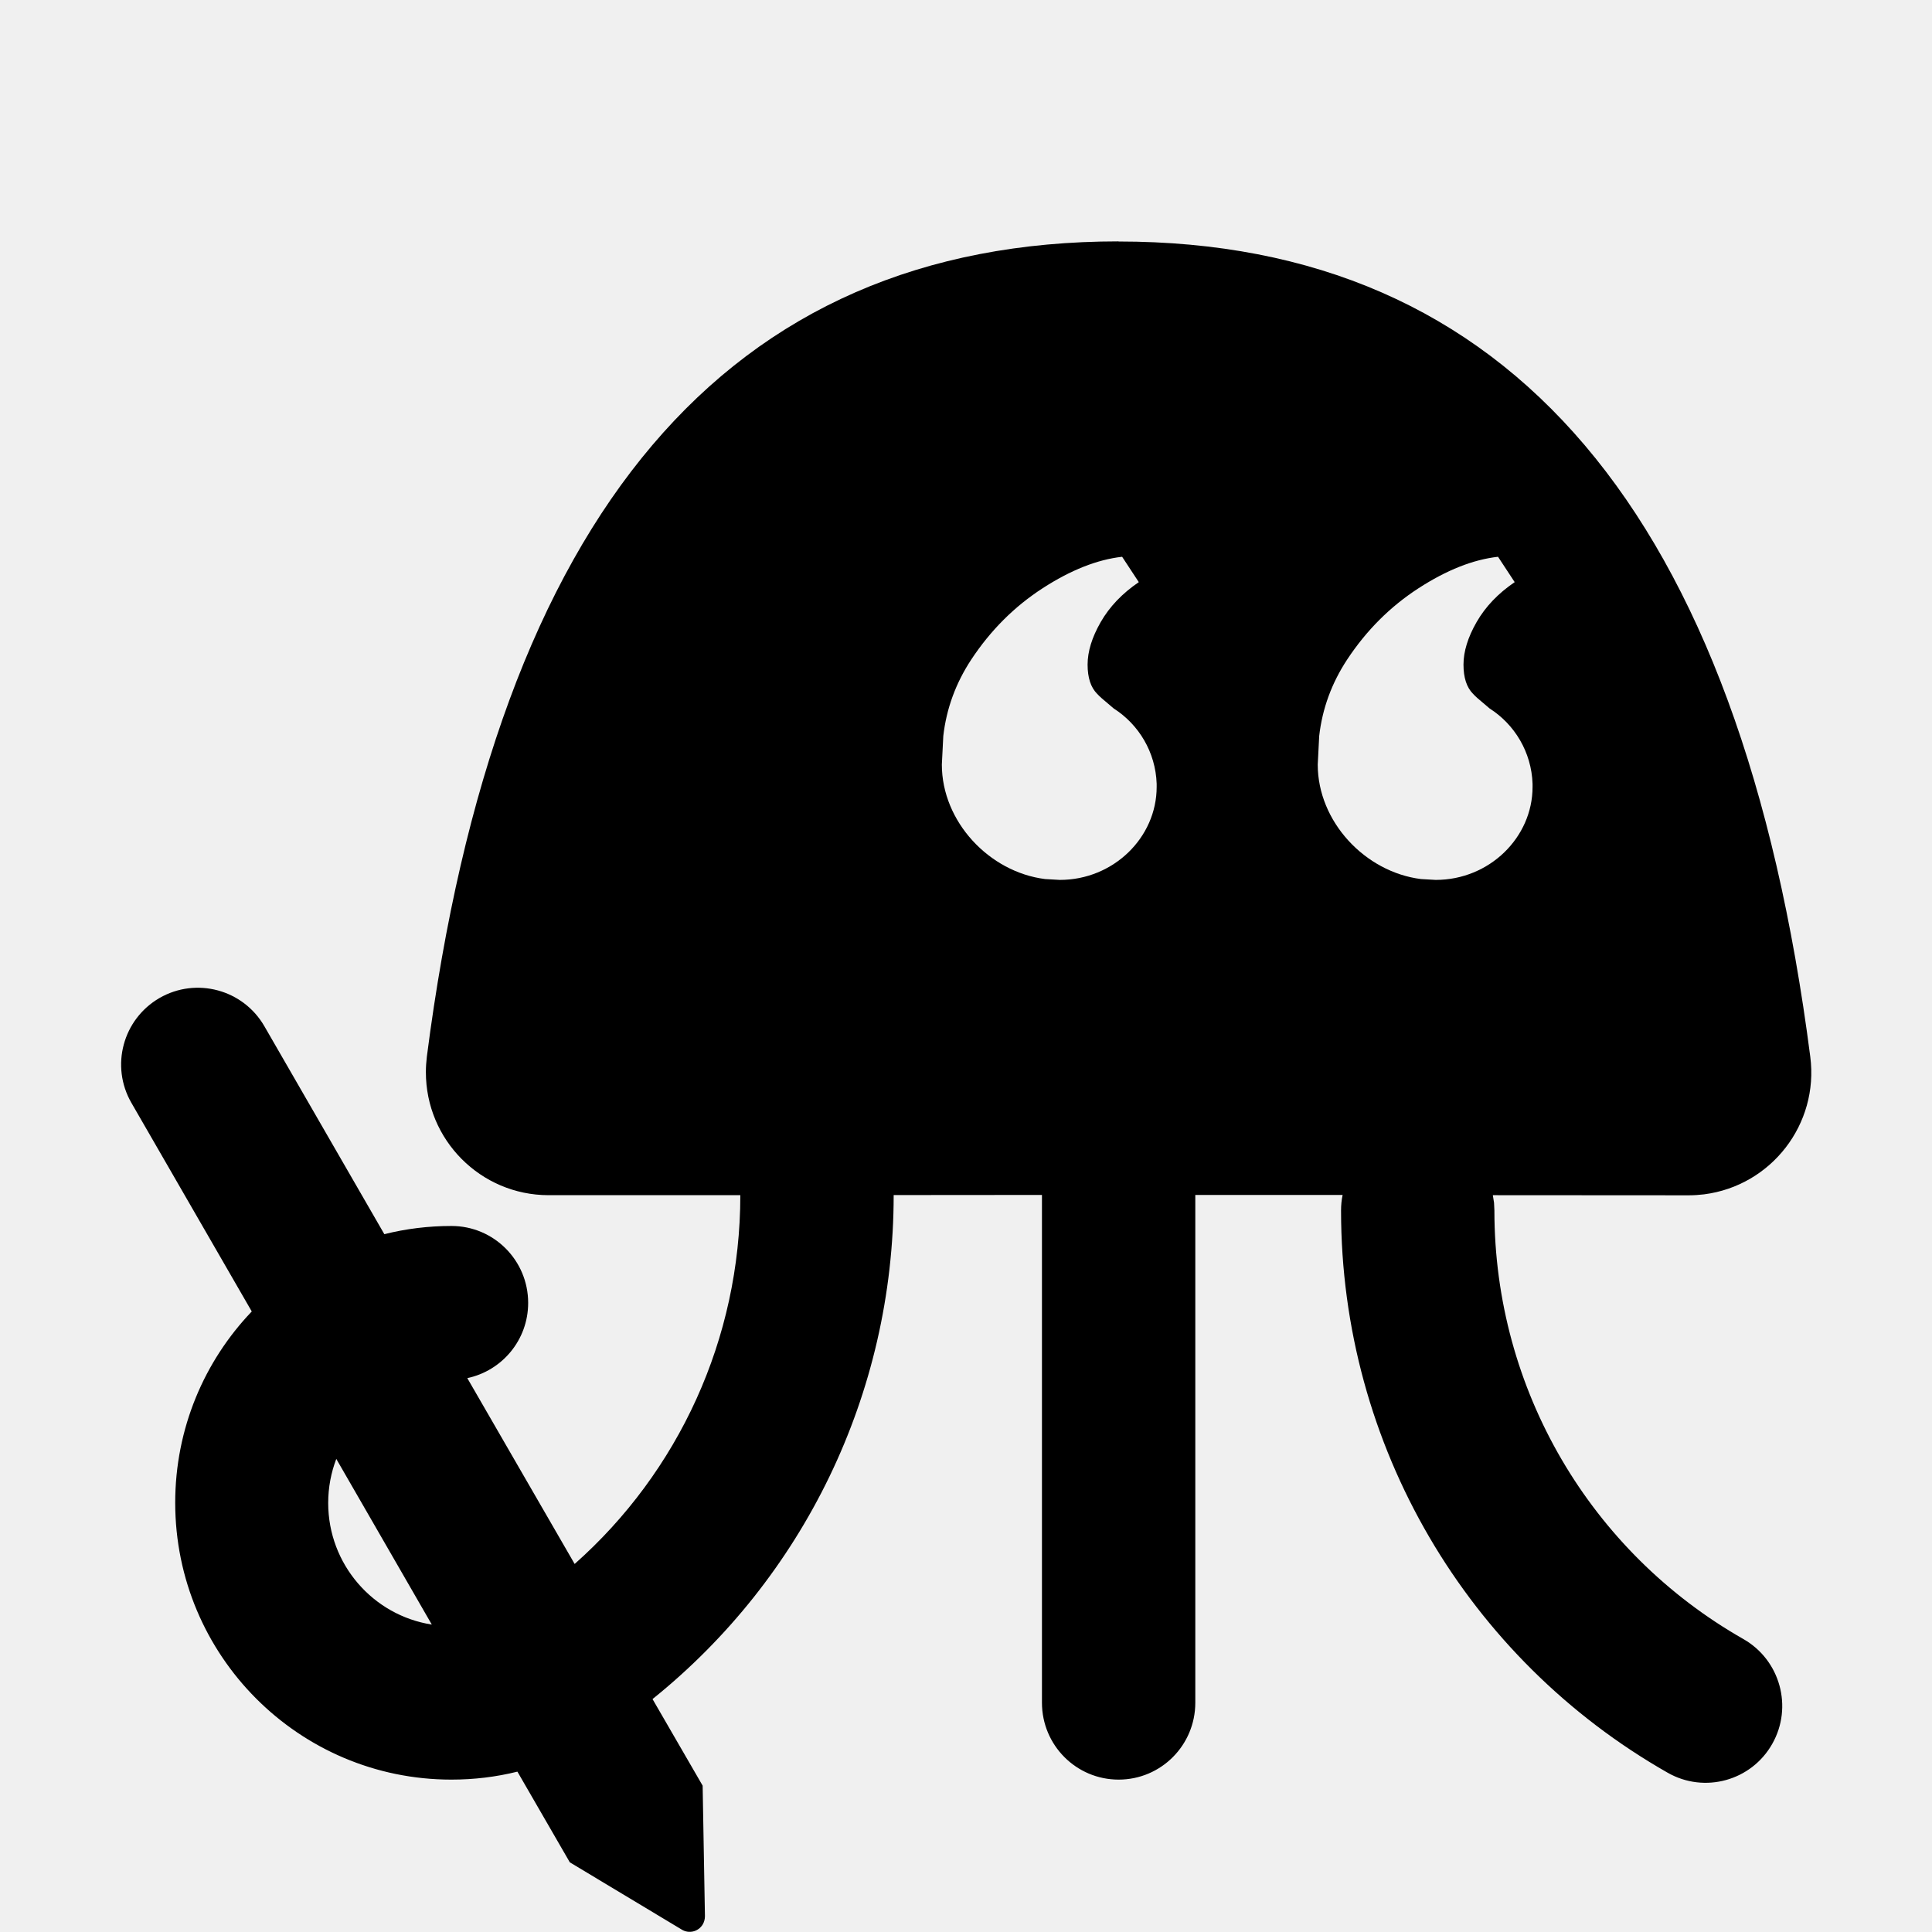
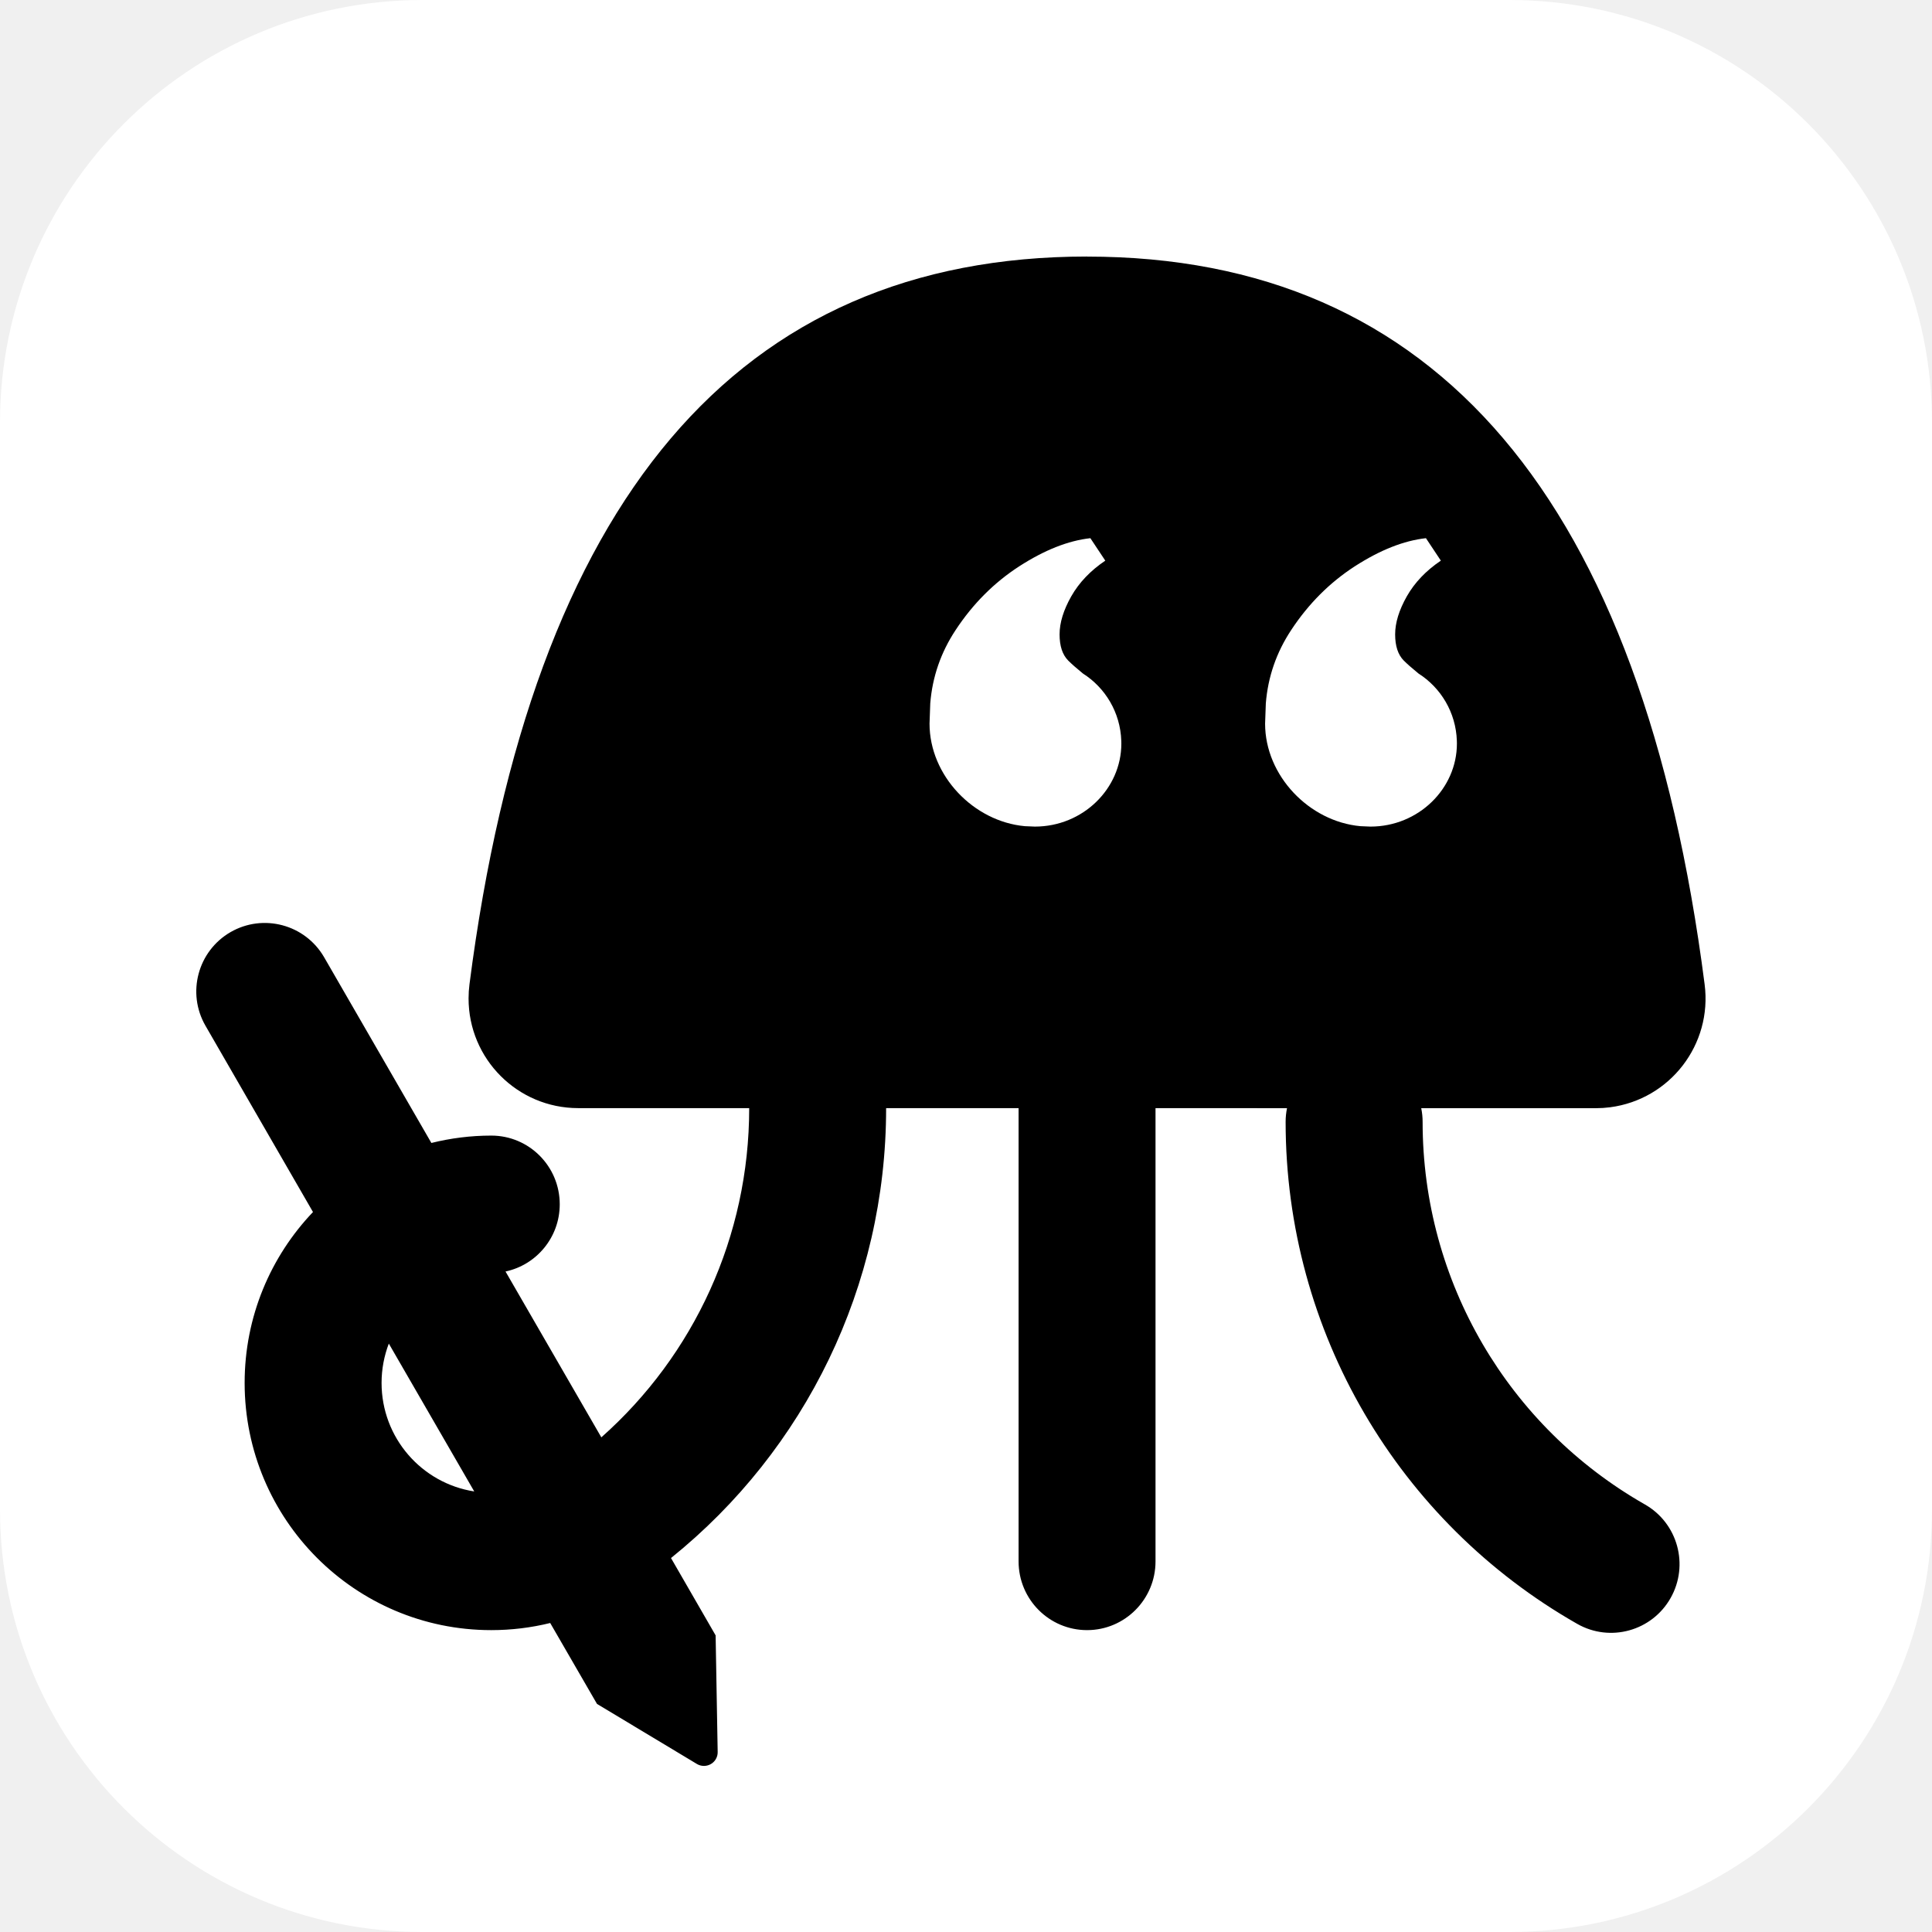
- <svg xmlns="http://www.w3.org/2000/svg" height="16" viewBox="0 0 16 16" width="16">
+ <svg xmlns="http://www.w3.org/2000/svg" height="32" viewBox="0 0 32 32" width="32">
  <g fill="none" fill-rule="evenodd">
-     <path d="m0 0h16v16h-16z" />
-     <path d="m9.262 2c3.241 0 5.15 2.251 5.73 6.752.072.557-.322 1.067-.879 1.139-.042.005-.085.008-.127.008l-1.623-.001.01.063.003.065c0 1.484.797 2.828 2.062 3.548.305.174.412.563.239.868-.173.306-.561.413-.866.239-1.658-.944-2.705-2.708-2.705-4.656 0-.044.004-.087.013-.129l-1.22 0.0 0 4.205c0 .352-.284.637-.635.637-.351 0-.635-.285-.635-.637l-0-4.205-1.228.001c0 1.65-.751 3.172-1.997 4.174l.415.717.019 1.081c0.0.024-.006.047-.018.068-.036.06-.114.08-.174.043l-.927-.557-.434-.751c-.177.044-.36.066-.547.066-1.263 0-2.287-1.027-2.287-2.293 0-.615.241-1.173.634-1.584l-.997-1.728c-.175-.304-.071-.692.233-.868.304-.175.692-.071.868.233l.994 1.723c.178-.045.365-.068.556-.068.351 0 .635.285.635.637 0 .307-.216.562-.504.623l.889 1.539c.86-.762 1.372-1.864 1.372-3.054h-1.589c-.562-.001-1.016-.458-1.015-1.02 0-.043.003-.085.008-.127.579-4.501 2.489-6.752 5.73-6.752zm-6.477 10.082c-.043.113-.067.236-.067.365 0 .509.372.931.858 1.007zm6.508-7.471c-.206.023-.426.11-.659.261-.233.151-.43.347-.591.591-.128.195-.205.405-.231.632l-.012.237c0 .472.392.89.855.948l.122.007c.445 0 .802-.352.802-.77l-0-.026c-.009-.263-.149-.492-.356-.624l-.101-.086c-.013-.012-.025-.023-.035-.034-.054-.054-.08-.135-.08-.243s.036-.226.109-.353c.073-.127.178-.237.315-.33zm3.113 0c-.206.023-.426.11-.659.261-.233.151-.43.347-.591.591-.128.195-.205.405-.231.632l-.012.237c0 .472.392.89.855.948l.122.007c.445 0 .802-.352.802-.77l-0-.026c-.009-.263-.149-.492-.356-.624l-.101-.086c-.013-.012-.025-.023-.035-.034-.054-.054-.08-.135-.08-.243s.036-.226.109-.353c.073-.127.178-.237.315-.33z" fill="#000" />
+     <rect fill="#fff" height="32" rx="7" width="32" />
+     <path d="m18.004 4.25c5.785 0 9.195 4.018 10.23 12.054.129.995-.572 1.906-1.566 2.036-.077.01-.155.015-.233.015l-2.895 0c.015.073.023.149.023.227 0 2.65 1.424 5.05 3.681 6.336.545.31.736 1.005.426 1.551-.309.546-1.002.738-1.547.427-2.96-1.686-4.829-4.837-4.829-8.314 0-.078.008-.154.023-.227l-2.178-.001 0 7.508c0 .628-.508 1.138-1.134 1.138s-1.134-.509-1.134-1.138l-0-7.508-2.194 0c0 2.945-1.34 5.662-3.563 7.452l.739 1.281.034 1.931c.001.043-.01.084-.032.121-.065.107-.204.142-.312.078l-1.655-.995-.775-1.34c-.316.078-.644.118-.977.118-2.255 0-4.084-1.833-4.084-4.095 0-1.098.431-2.094 1.132-2.83l-1.781-3.086c-.313-.543-.127-1.236.415-1.55.543-.313 1.236-.127 1.55.415l1.777 3.077c.318-.079.65-.122.992-.122.627 0 1.134.509 1.134 1.138 0 .547-.385 1.004-.898 1.113l1.587 2.747c1.535-1.361 2.449-3.328 2.449-5.453h-2.834c-1.003-.001-1.815-.815-1.814-1.818 0-.078.005-.156.015-.233 1.035-8.036 4.445-12.054 10.23-12.054zm-11.564 18.004c-.077.202-.12.422-.12.651 0 .91.665 1.663 1.535 1.798zm11.62-13.34c-.369.041-.761.197-1.177.465-.416.269-.768.621-1.054 1.055-.246.372-.386.778-.421 1.216l-.012.336c0 .86.728 1.62 1.578 1.698l.167.007c.795 0 1.432-.628 1.432-1.375l-.001-.047c-.016-.469-.265-.878-.636-1.114l-.142-.12c-.041-.036-.074-.067-.101-.094-.096-.097-.143-.241-.143-.434s.065-.403.194-.631c.13-.228.317-.424.563-.59zm5.558 0c-.369.041-.761.197-1.177.465-.416.269-.768.621-1.054 1.055-.246.372-.386.778-.421 1.216l-.012.336c0 .86.728 1.62 1.578 1.698l.167.007c.795 0 1.432-.628 1.432-1.375l-.001-.047c-.016-.469-.265-.878-.636-1.114l-.142-.12c-.041-.036-.074-.067-.101-.094-.096-.097-.143-.241-.143-.434s.065-.403.194-.631c.13-.228.317-.424.563-.59z" fill="#000" />
  </g>
</svg>
